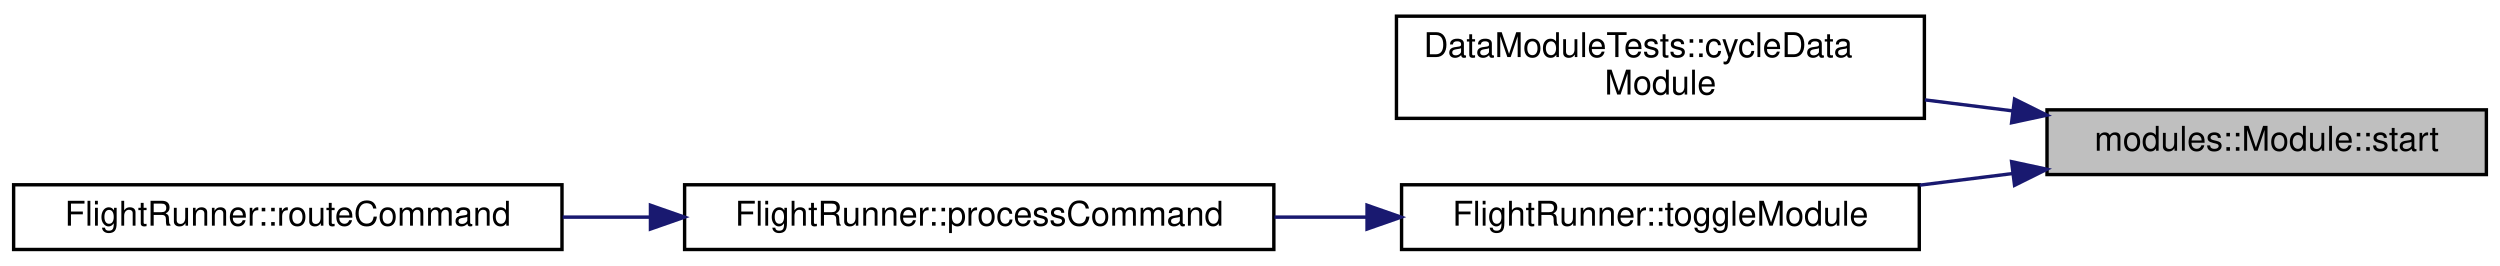
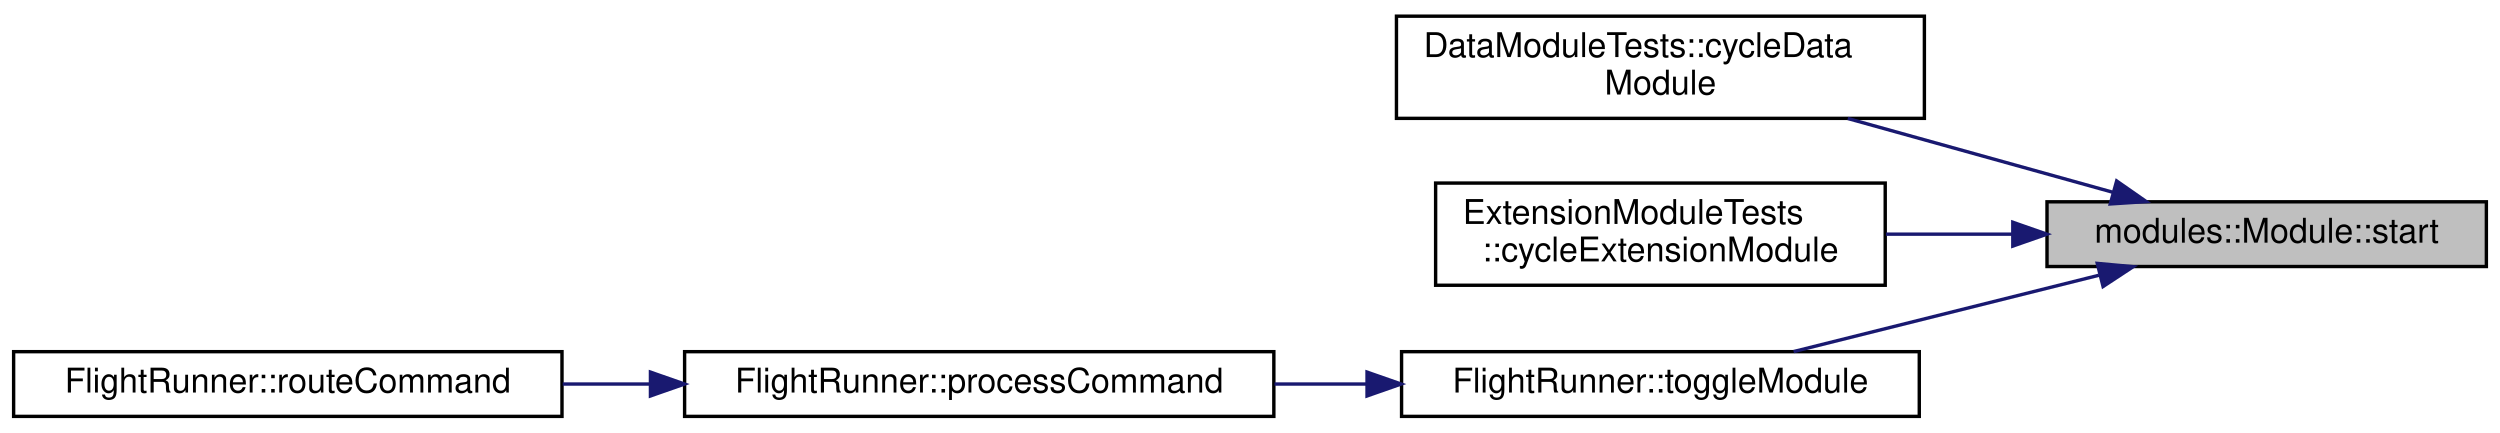
- <svg xmlns="http://www.w3.org/2000/svg" xmlns:xlink="http://www.w3.org/1999/xlink" width="734pt" height="78pt" viewBox="0.00 0.00 734.00 77.50">
-   <g id="graph0" class="graph" transform="scale(1 1) rotate(0) translate(4 73.5)">
+ <svg xmlns="http://www.w3.org/2000/svg" xmlns:xlink="http://www.w3.org/1999/xlink" width="734pt" height="127pt" viewBox="0.00 0.00 734.00 126.50">
+   <g id="graph0" class="graph" transform="scale(1 1) rotate(0) translate(4 122.5)">
    <g id="node1" class="node">
      <g id="a_node1">
        <a xlink:title="Starts a thread to run the module.">
-           <polygon fill="#bfbfbf" stroke="black" points="597,-22.5 597,-41.5 726,-41.5 726,-22.5 597,-22.5" />
-           <text text-anchor="middle" x="661.5" y="-29.5" font-family="Helvetica,sans-Serif" font-size="10.00">modules::Module::start</text>
+           <polygon fill="#bfbfbf" stroke="black" points="597,-44.5 597,-63.5 726,-63.5 726,-44.5 597,-44.5" />
+           <text text-anchor="middle" x="661.5" y="-51.5" font-family="Helvetica,sans-Serif" font-size="10.00">modules::Module::start</text>
        </a>
      </g>
    </g>
    <g id="node2" class="node">
      <g id="a_node2">
        <a xlink:href="classDataModuleTests.html#a7d02b1a250db1859bc9ca5614c1f3c54" target="_top" xlink:title=" ">
-           <polygon fill="none" stroke="black" points="406,-39 406,-69 561,-69 561,-39 406,-39" />
-           <text text-anchor="start" x="414" y="-57" font-family="Helvetica,sans-Serif" font-size="10.00">DataModuleTests::cycleData</text>
-           <text text-anchor="middle" x="483.5" y="-46" font-family="Helvetica,sans-Serif" font-size="10.00">Module</text>
+           <polygon fill="none" stroke="black" points="406,-88 406,-118 561,-118 561,-88 406,-88" />
+           <text text-anchor="start" x="414" y="-106" font-family="Helvetica,sans-Serif" font-size="10.00">DataModuleTests::cycleData</text>
+           <text text-anchor="middle" x="483.5" y="-95" font-family="Helvetica,sans-Serif" font-size="10.00">Module</text>
        </a>
      </g>
    </g>
    <g id="edge1" class="edge">
-       <path fill="none" stroke="midnightblue" d="M587.03,-41.18C578.48,-42.25 569.74,-43.34 561.15,-44.42" />
-       <polygon fill="midnightblue" stroke="midnightblue" points="587.47,-44.66 596.96,-39.94 586.6,-37.71 587.47,-44.66" />
+       <path fill="none" stroke="midnightblue" d="M616.4,-66.28C592.78,-72.85 563.49,-81.01 538.51,-87.96" />
+       <polygon fill="midnightblue" stroke="midnightblue" points="617.45,-69.62 626.15,-63.56 615.58,-62.87 617.45,-69.62" />
    </g>
    <g id="node3" class="node">
      <g id="a_node3">
+         <a xlink:href="classExtensionModuleTests.html#a1f62e5a9bab1aa654364e078e1fd3a05" target="_top" xlink:title=" ">
+           <polygon fill="none" stroke="black" points="417.5,-39 417.5,-69 549.5,-69 549.5,-39 417.5,-39" />
+           <text text-anchor="start" x="425.5" y="-57" font-family="Helvetica,sans-Serif" font-size="10.00">ExtensionModuleTests</text>
+           <text text-anchor="middle" x="483.5" y="-46" font-family="Helvetica,sans-Serif" font-size="10.00">::cycleExtensionModule</text>
+         </a>
+       </g>
+     </g>
+     <g id="edge2" class="edge">
+       <path fill="none" stroke="midnightblue" d="M586.75,-54C574.46,-54 561.78,-54 549.72,-54" />
+       <polygon fill="midnightblue" stroke="midnightblue" points="586.96,-57.5 596.96,-54 586.96,-50.5 586.96,-57.5" />
+     </g>
+     <g id="node4" class="node">
+       <g id="a_node4">
        <a xlink:href="classFlightRunner.html#aa479b87f758cf8bac5fa323cc282c77c" target="_top" xlink:title=" ">
          <polygon fill="none" stroke="black" points="407.5,-0.5 407.5,-19.5 559.5,-19.5 559.5,-0.5 407.5,-0.5" />
          <text text-anchor="middle" x="483.5" y="-7.5" font-family="Helvetica,sans-Serif" font-size="10.00">FlightRunner::toggleModule</text>
        </a>
      </g>
    </g>
-     <g id="edge2" class="edge">
-       <path fill="none" stroke="midnightblue" d="M586.9,-22.8C577.88,-21.67 568.67,-20.52 559.63,-19.39" />
-       <polygon fill="midnightblue" stroke="midnightblue" points="586.6,-26.29 596.96,-24.06 587.47,-19.34 586.6,-26.29" />
+     <g id="edge3" class="edge">
+       <path fill="none" stroke="midnightblue" d="M612.25,-41.94C584.03,-34.88 548.89,-26.1 522.61,-19.53" />
+       <polygon fill="midnightblue" stroke="midnightblue" points="611.76,-45.42 622.31,-44.45 613.46,-38.63 611.76,-45.42" />
    </g>
-     <g id="node4" class="node">
-       <g id="a_node4">
+     <g id="node5" class="node">
+       <g id="a_node5">
        <a xlink:href="classFlightRunner.html#ad17d6bcd13dcb824062d97b36ec7fa96" target="_top" xlink:title="Process commands that are sent to the flight runner.">
          <polygon fill="none" stroke="black" points="197,-0.5 197,-19.5 370,-19.5 370,-0.5 197,-0.5" />
          <text text-anchor="middle" x="283.5" y="-7.5" font-family="Helvetica,sans-Serif" font-size="10.00">FlightRunner::processCommand</text>
        </a>
      </g>
    </g>
-     <g id="edge3" class="edge">
+     <g id="edge4" class="edge">
      <path fill="none" stroke="midnightblue" d="M397.3,-10C388.32,-10 379.18,-10 370.2,-10" />
      <polygon fill="midnightblue" stroke="midnightblue" points="397.36,-13.5 407.36,-10 397.36,-6.5 397.36,-13.5" />
    </g>
-     <g id="node5" class="node">
-       <g id="a_node5">
+     <g id="node6" class="node">
+       <g id="a_node6">
        <a xlink:href="classFlightRunner.html#a6407ba5e7fca2d91a216ab35e58fd7b3" target="_top" xlink:title="Sends a command to the proper module.">
          <polygon fill="none" stroke="black" points="0,-0.5 0,-19.5 161,-19.5 161,-0.5 0,-0.5" />
          <text text-anchor="middle" x="80.5" y="-7.5" font-family="Helvetica,sans-Serif" font-size="10.00">FlightRunner::routeCommand</text>
        </a>
      </g>
    </g>
-     <g id="edge4" class="edge">
+     <g id="edge5" class="edge">
      <path fill="none" stroke="midnightblue" d="M186.91,-10C178.31,-10 169.66,-10 161.21,-10" />
      <polygon fill="midnightblue" stroke="midnightblue" points="186.97,-13.5 196.97,-10 186.97,-6.5 186.97,-13.5" />
    </g>
  </g>
</svg>
